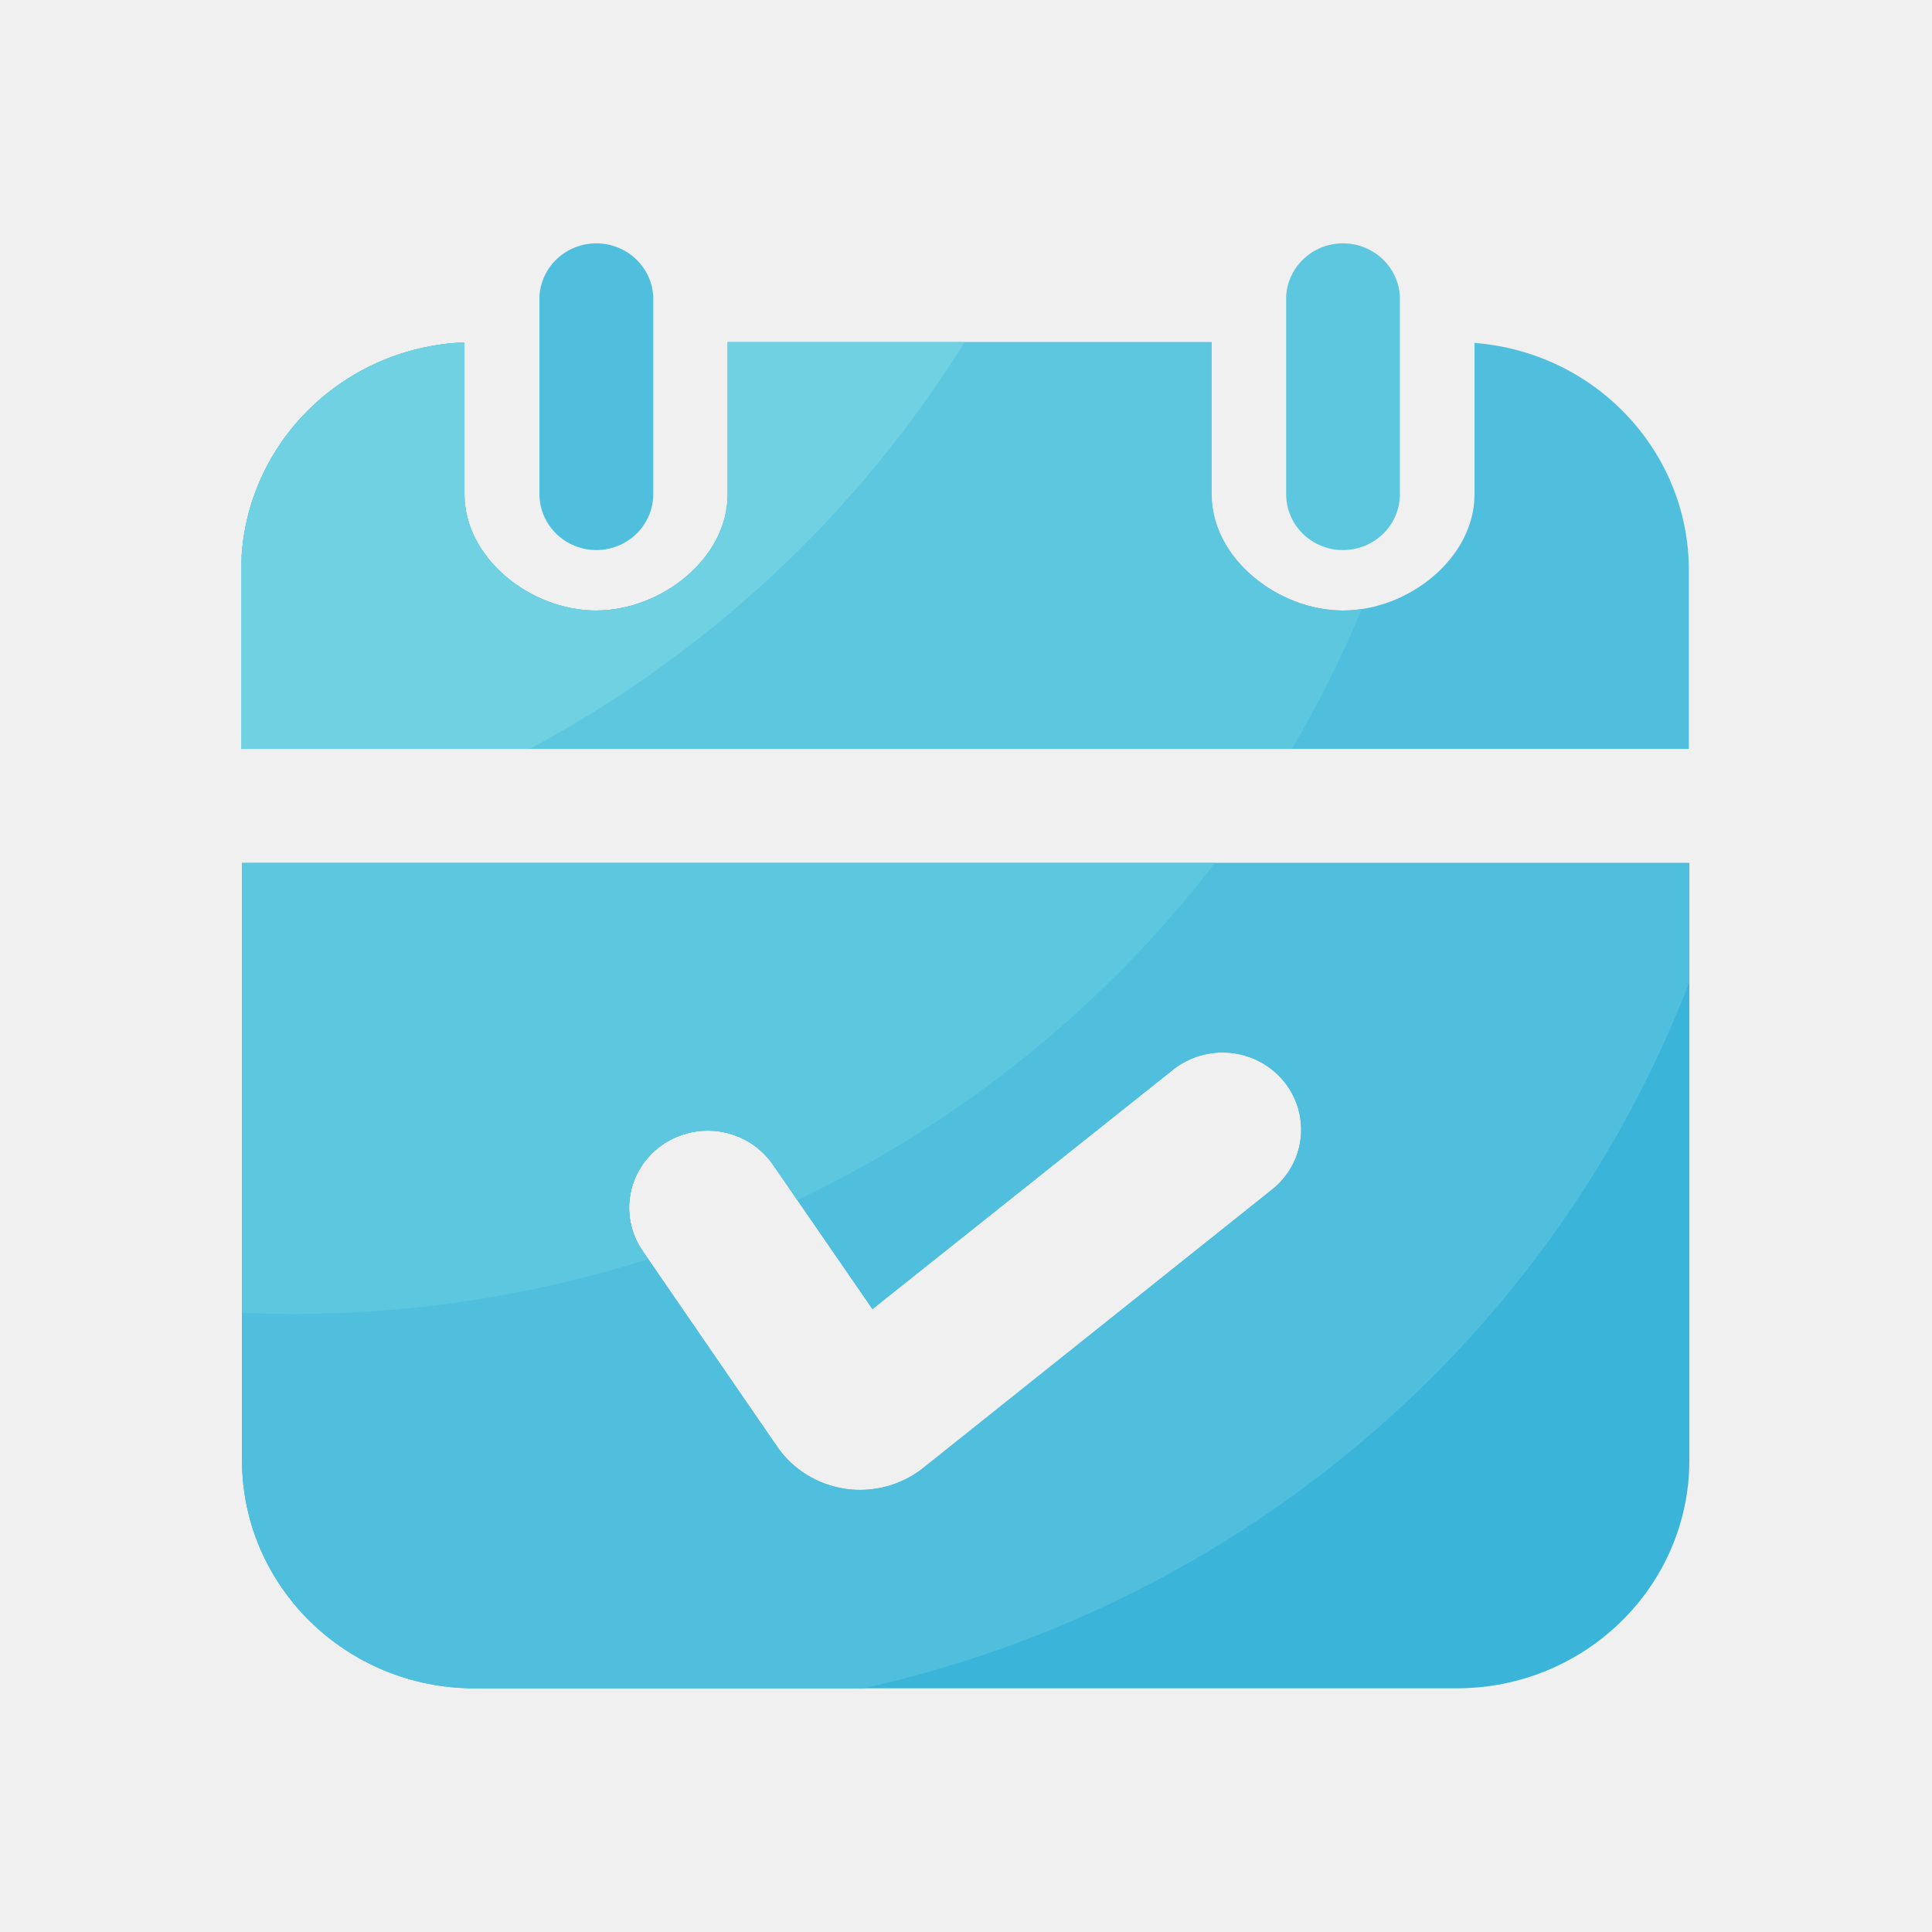
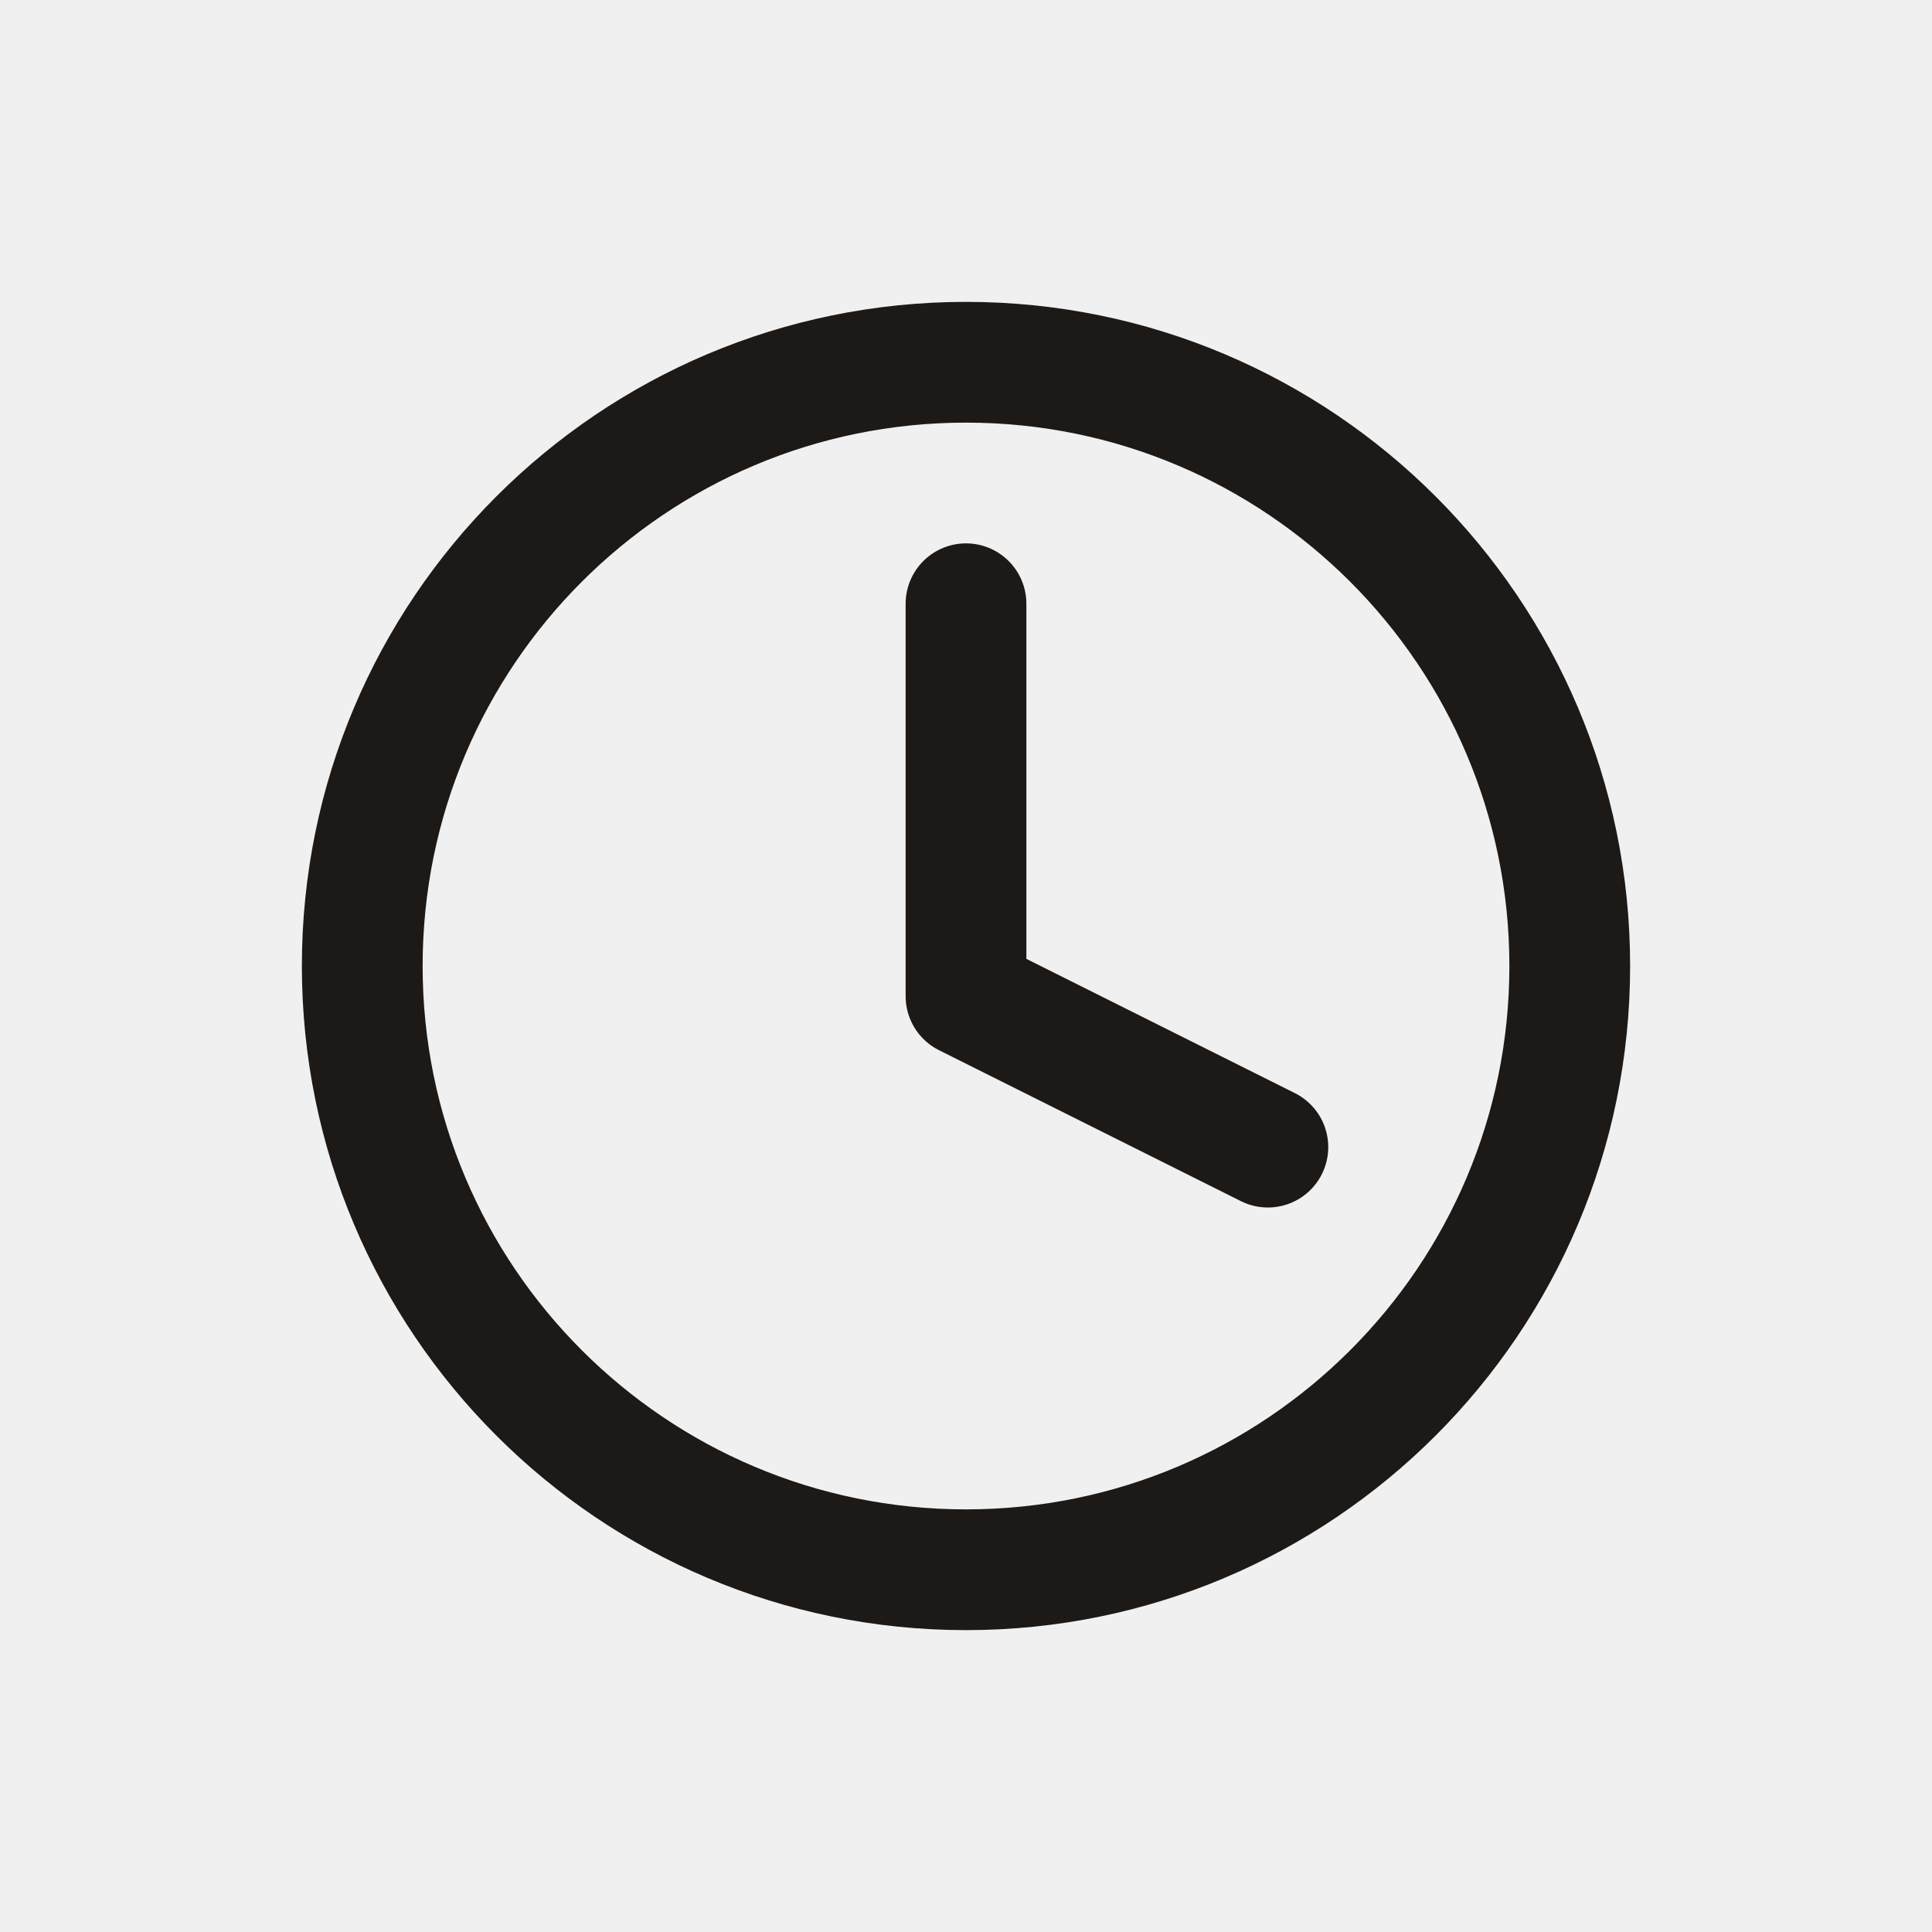
- <svg xmlns="http://www.w3.org/2000/svg" width="24" height="24" viewBox="0 0 24 24" fill="none">
-   <g id="æå¡">
-     <g id="Group 427320723">
-       <g id="Clip path group">
-         <mask id="mask0_4175_42018" style="mask-type:luminance" maskUnits="userSpaceOnUse" x="2" y="2" width="19" height="19">
-           <g id="clippath">
-             <path id="Vector" d="M20.996 3H2.996V21H20.996V3Z" fill="white" />
-           </g>
-         </mask>
-         <g mask="url(#mask0_4175_42018)">
-           <g id="Group">
-             <path id="Vector_2" d="M16.683 6.833C16.293 6.833 15.977 6.522 15.977 6.139V3.689C15.992 3.317 16.304 3.023 16.683 3.023C17.063 3.023 17.375 3.317 17.39 3.689V6.14C17.39 6.523 17.073 6.833 16.683 6.833L16.683 6.833Z" fill="#5EC7E0" />
-             <path id="Vector_3" d="M18.317 4.26V6.14C18.317 6.934 17.494 7.584 16.683 7.584C15.871 7.584 15.049 6.936 15.049 6.14V4.25H9.038V6.14C9.038 6.934 8.216 7.584 7.403 7.584C6.59 7.584 5.77 6.936 5.77 6.14V4.253C4.22 4.314 2.995 5.566 2.996 7.089V9.303H20.98V7.083C20.978 5.605 19.819 4.376 18.317 4.26Z" fill="#50BFDE" />
-             <path id="Vector_4" d="M7.407 6.833C7.018 6.832 6.702 6.522 6.701 6.139V3.689C6.717 3.317 7.028 3.023 7.408 3.023C7.788 3.023 8.099 3.317 8.115 3.689V6.14C8.114 6.523 7.798 6.833 7.407 6.833V6.833Z" fill="#50BFDE" />
-             <path id="Vector_5" d="M16.917 7.564C16.841 7.577 16.763 7.583 16.686 7.584C15.877 7.584 15.052 6.936 15.052 6.14V4.25H9.042V6.14C9.042 6.934 8.219 7.584 7.406 7.584C6.594 7.584 5.77 6.936 5.77 6.14V4.253C4.22 4.314 2.995 5.566 2.996 7.089V9.303H16.047C16.377 8.744 16.668 8.163 16.917 7.564Z" fill="#5EC7E0" />
-             <path id="Vector_6" d="M11.983 4.25H9.04V6.14C9.04 6.934 8.217 7.584 7.404 7.584C6.591 7.584 5.77 6.936 5.77 6.14V4.253C4.22 4.314 2.995 5.566 2.996 7.089V9.303H6.579C8.801 8.114 10.666 6.371 11.983 4.249L11.983 4.25Z" fill="#6FD1E1" />
-           </g>
-         </g>
-       </g>
-       <path id="Vector_7" d="M3.006 10.72V18.137C3.006 19.704 4.3 20.973 5.895 20.973H18.096C19.692 20.973 20.986 19.704 20.986 18.137V10.72H3.006ZM15.792 14.785L11.468 18.236C11.246 18.412 10.969 18.508 10.684 18.508C10.623 18.508 10.562 18.504 10.502 18.495C10.158 18.444 9.85 18.255 9.655 17.972L7.994 15.556C7.79 15.273 7.758 14.903 7.911 14.59C8.064 14.277 8.377 14.069 8.73 14.047C9.083 14.025 9.42 14.192 9.612 14.483L10.838 16.262L14.561 13.297C14.832 13.075 15.202 13.014 15.531 13.136C15.861 13.258 16.098 13.544 16.152 13.886C16.206 14.228 16.069 14.571 15.792 14.785V14.785Z" fill="#3BB4DA" />
-       <path id="Vector_8" d="M3.006 10.72V18.137C3.006 19.704 4.3 20.973 5.895 20.973H10.727C15.429 19.926 19.282 16.632 20.984 12.204V10.721H3.006V10.72ZM15.792 14.785L11.468 18.236C11.246 18.412 10.969 18.508 10.684 18.508C10.623 18.508 10.562 18.504 10.502 18.495C10.158 18.444 9.85 18.255 9.655 17.972L7.994 15.556C7.79 15.273 7.758 14.903 7.911 14.59C8.064 14.277 8.377 14.069 8.73 14.047C9.083 14.025 9.42 14.192 9.612 14.483L10.838 16.262L14.561 13.297C14.832 13.075 15.202 13.014 15.531 13.136C15.861 13.258 16.098 13.544 16.152 13.886C16.206 14.228 16.069 14.571 15.792 14.785V14.785Z" fill="#50BFDE" />
-       <path id="Vector_9" d="M7.994 15.556C7.79 15.273 7.758 14.903 7.911 14.59C8.064 14.277 8.377 14.069 8.73 14.047C9.083 14.025 9.42 14.191 9.612 14.483L9.906 14.908C11.947 13.934 13.724 12.498 15.092 10.72H3.006V16.307C3.22 16.318 3.434 16.322 3.649 16.322C5.144 16.322 6.629 16.092 8.052 15.642L7.994 15.556L7.994 15.556Z" fill="#5EC7E0" />
-     </g>
-   </g>
+ <svg xmlns="http://www.w3.org/2000/svg" viewBox="0 0 32 32" fill="none" stroke-linecap="round" stroke-linejoin="round">
+   <circle cx="16" cy="16" r="10" stroke="#1C1917" stroke-width="2" />
+   <path d="M16 10 V16.5 L21 19" stroke="#1C1917" stroke-width="2" />
</svg>
